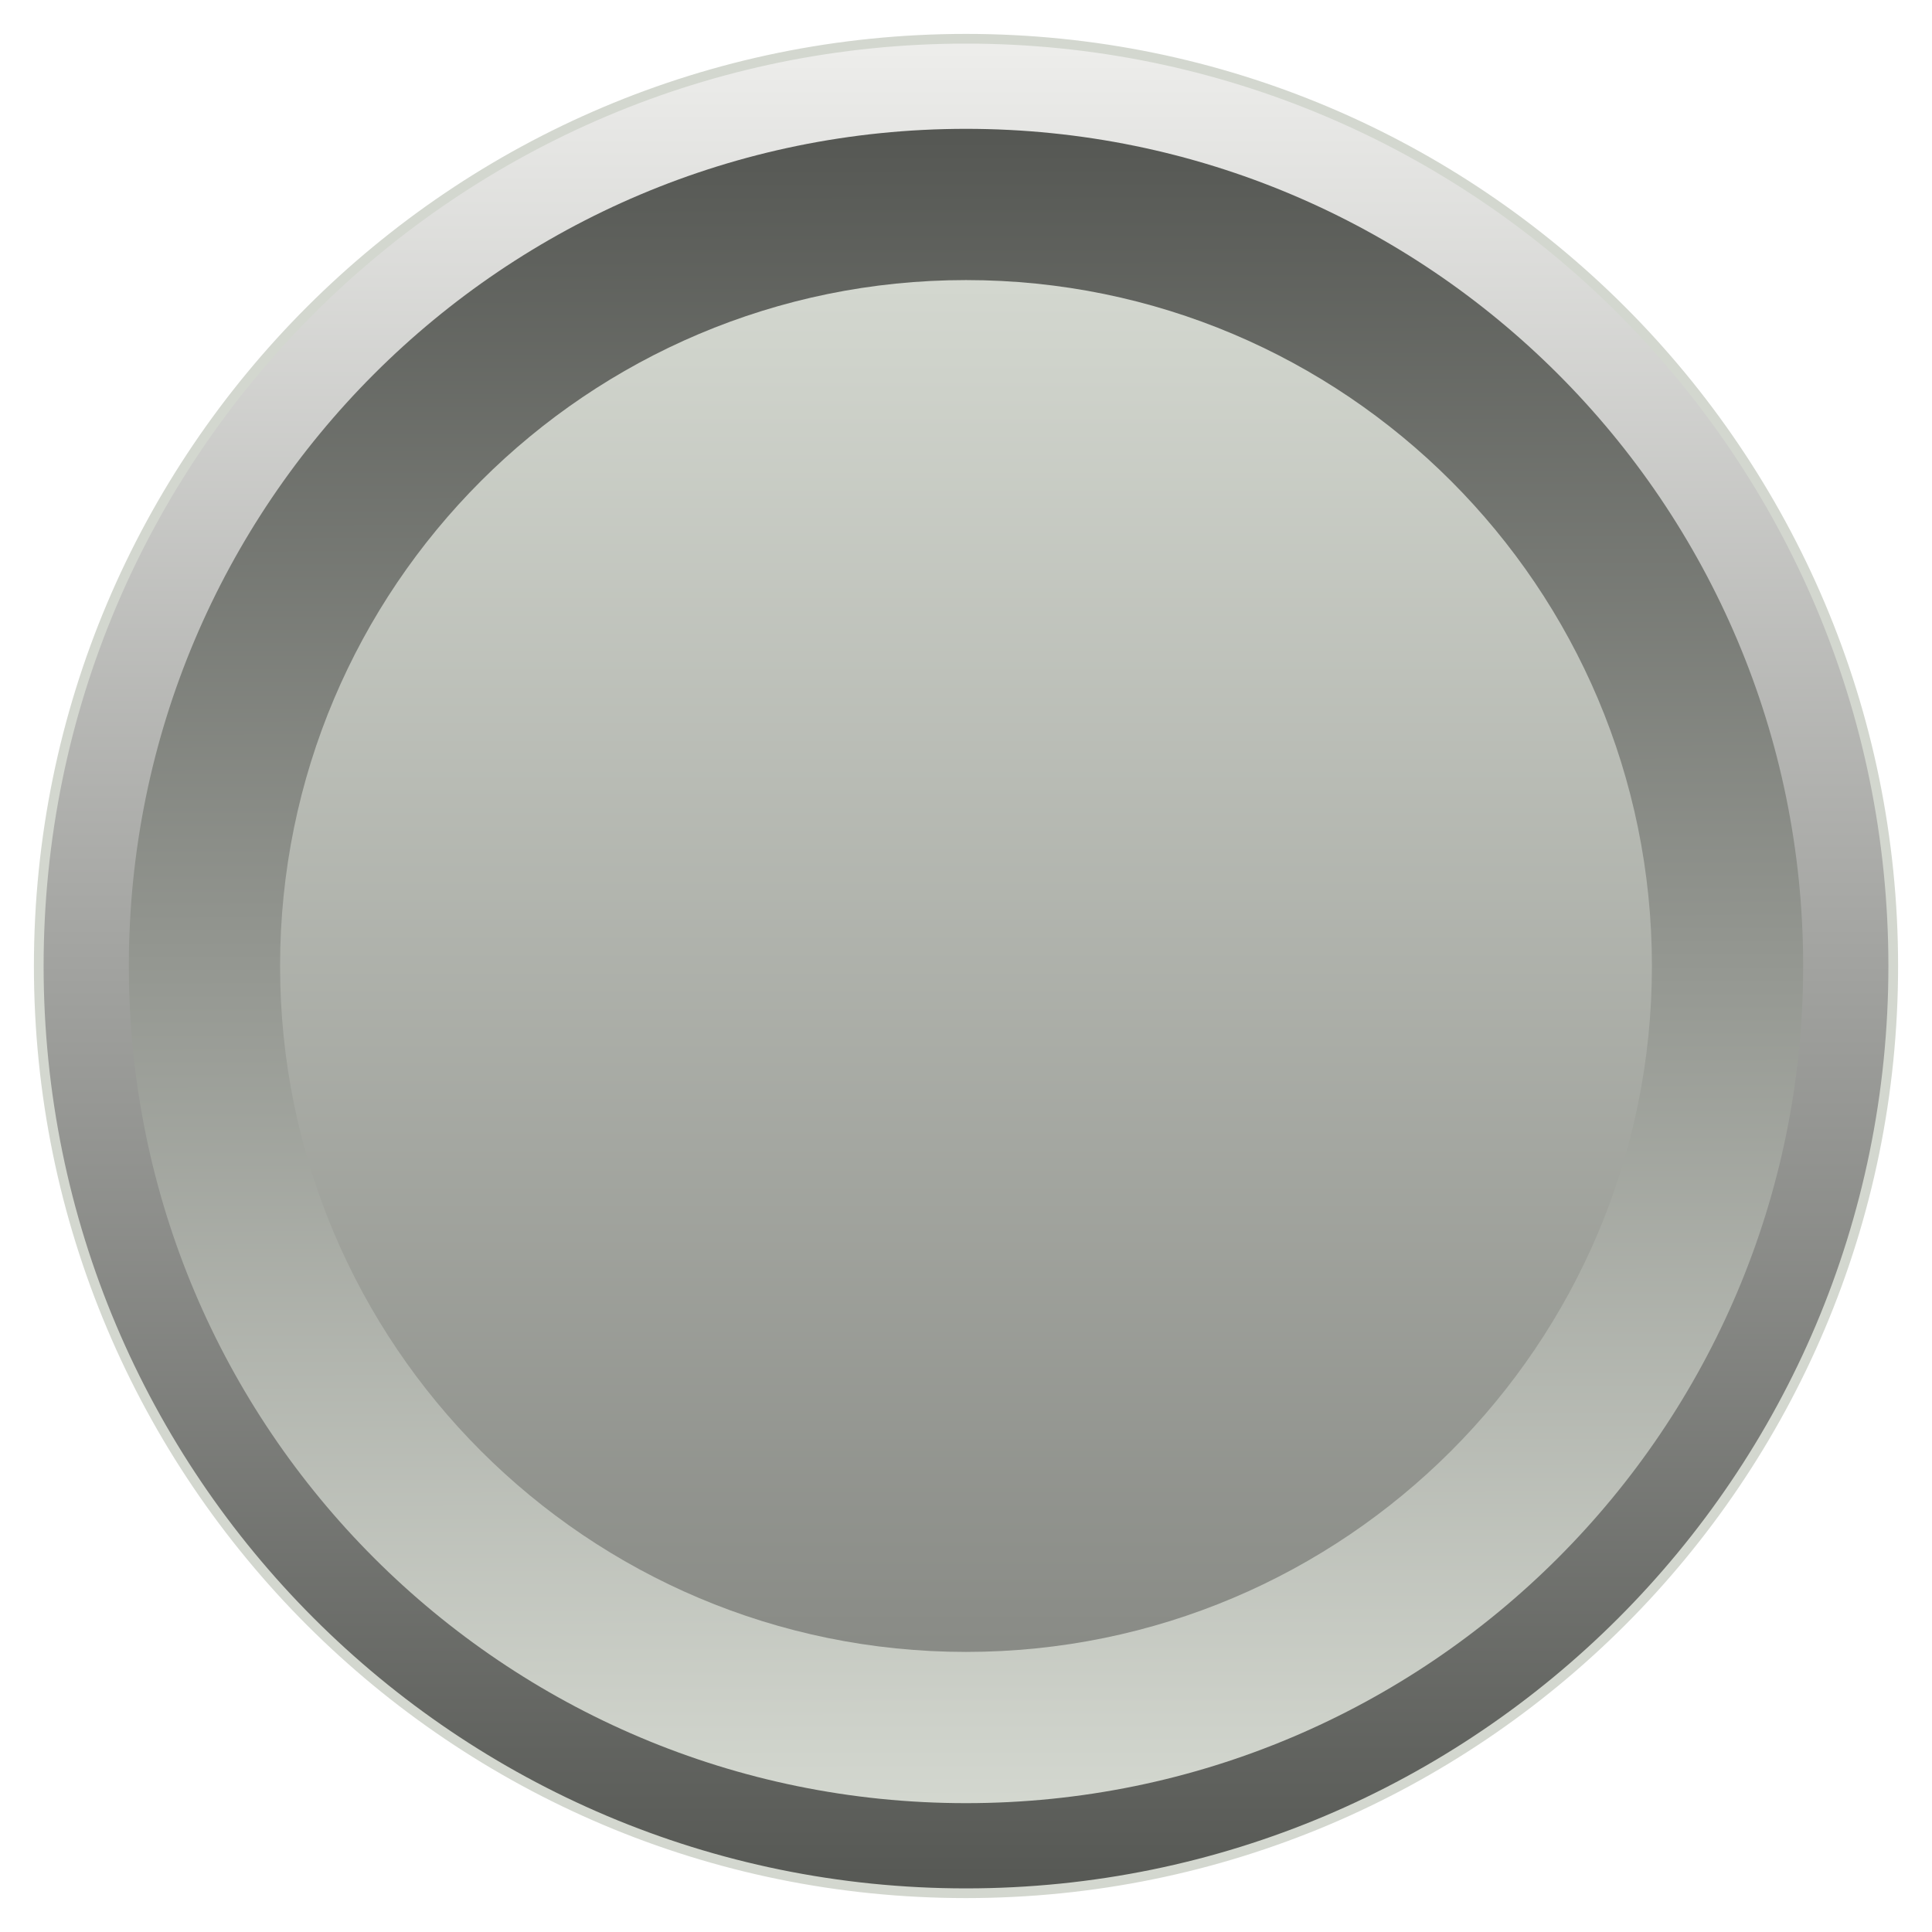
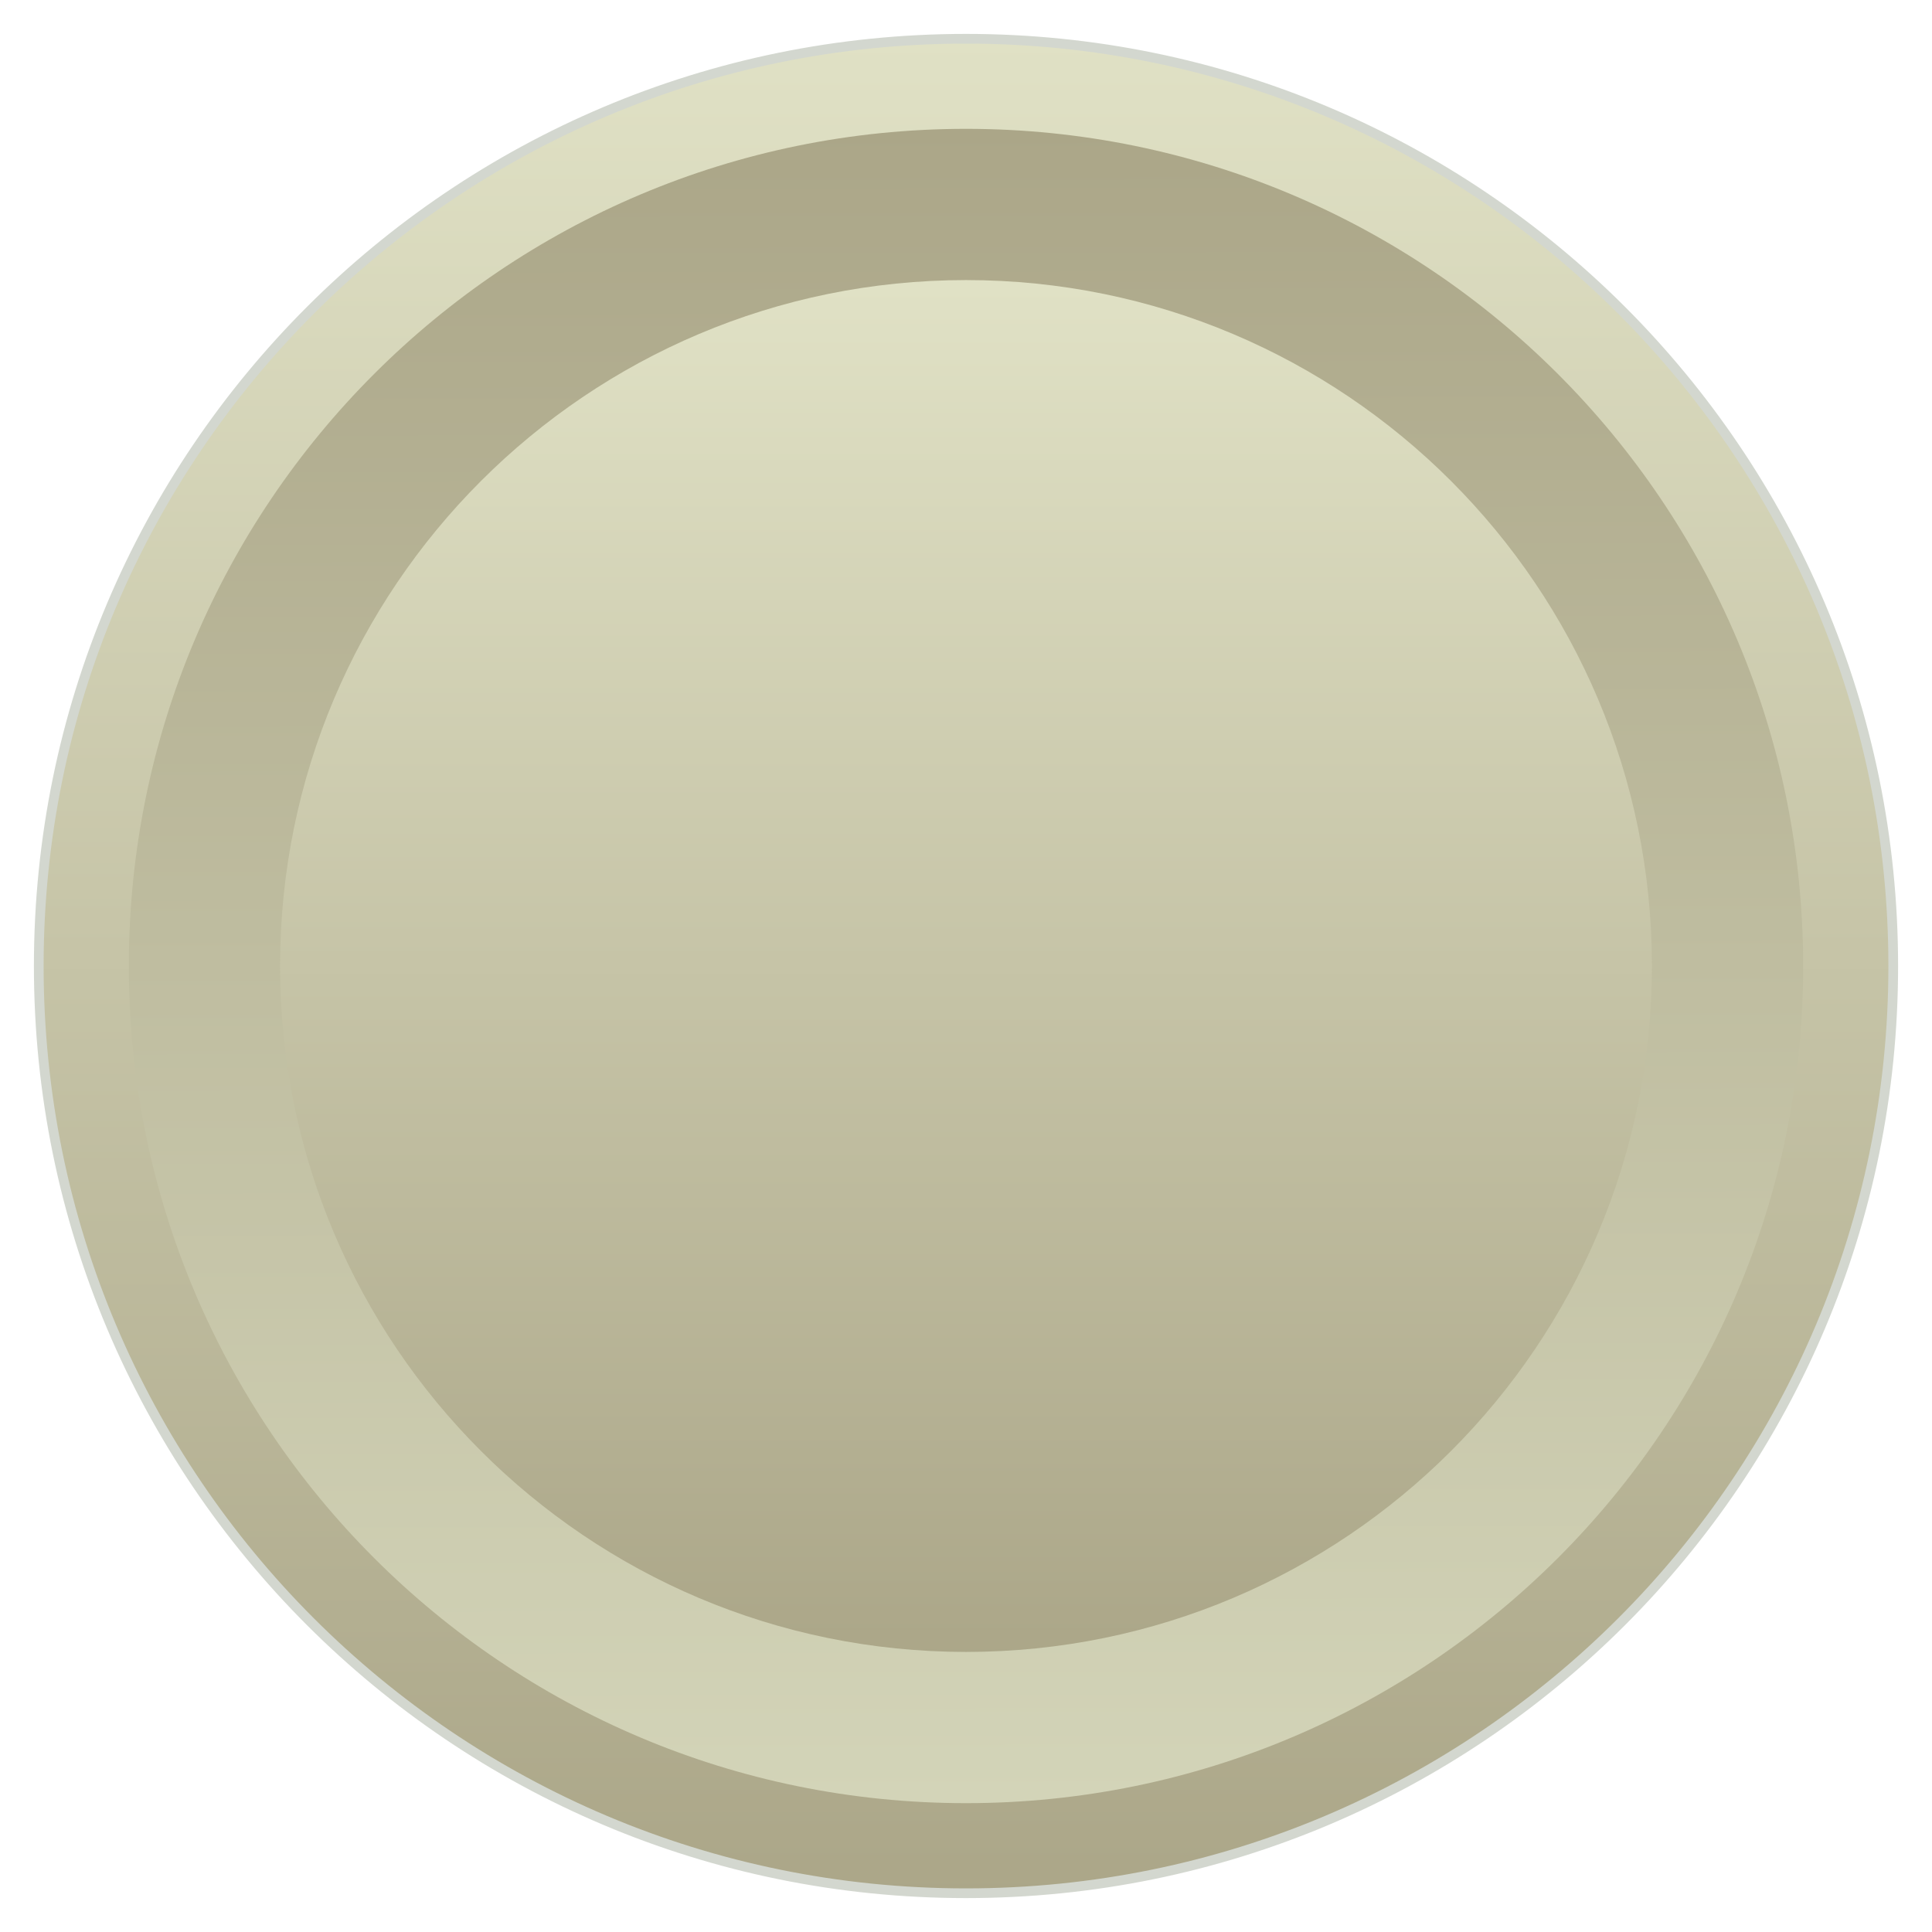
<svg xmlns="http://www.w3.org/2000/svg" xmlns:xlink="http://www.w3.org/1999/xlink" version="1.1" id="svg2" viewBox="0 0 128 128" height="128" width="128" enable-background="new">
  <defs id="defs4">
    <linearGradient id="linearGradient8714">
      <stop style="stop-color:#ffffff;stop-opacity:1" offset="0" id="stop8710" />
      <stop id="stop8716" offset="0.807" style="stop-color:#888a85;stop-opacity:1" />
      <stop style="stop-color:#000000;stop-opacity:1" offset="1" id="stop8712" />
    </linearGradient>
    <linearGradient gradientTransform="matrix(2.565262,0,0,2.565262,-73.0195,659.8023)" gradientUnits="userSpaceOnUse" y2="152.207" x2="52.853" y1="104.098" x1="52.853" id="linearGradient6005" xlink:href="#linearGradient6003" />
    <linearGradient id="linearGradient6003">
-       <stop id="stop5999" offset="0" style="stop-color:#eeeeec;stop-opacity:1" />
-       <stop id="stop6001" offset="1" style="stop-color:#555753;stop-opacity:1" />
+       <stop id="stop5999" offset="0" style="stop-color:#e0e1c5;stop-opacity:1" />
+       <stop id="stop6001" offset="1" style="stop-color:#aba688;stop-opacity:1" />
    </linearGradient>
    <linearGradient gradientTransform="matrix(2.565262,0,0,2.565262,-73.0195,659.8023)" gradientUnits="userSpaceOnUse" y2="106.37" x2="52.719" y1="149.601" x1="52.786" id="linearGradient6021" xlink:href="#linearGradient6019" />
    <linearGradient id="linearGradient6019">
-       <stop id="stop6015" offset="0" style="stop-color:#d3d7cf;stop-opacity:1" />
-       <stop id="stop6017" offset="1" style="stop-color:#555753;stop-opacity:1" />
+       <stop id="stop6015" offset="0" style="stop-color:#d3d4b8;stop-opacity:1" />
+       <stop id="stop6017" offset="1" style="stop-color:#aba688;stop-opacity:1" />
    </linearGradient>
    <linearGradient y2="146.728" x2="52.919" y1="109.845" x1="52.919" gradientUnits="userSpaceOnUse" id="linearGradient6029" xlink:href="#linearGradient6011" gradientTransform="matrix(2.725626,0,0,2.725626,-81.58509,639.2628)" />
    <linearGradient id="linearGradient6011">
      <stop id="stop6007" offset="0" style="stop-color:#eeeeec;stop-opacity:1" />
      <stop id="stop6009" offset="1" style="stop-color:#888a85;stop-opacity:1" />
    </linearGradient>
    <filter height="1.235" y="-0.118" width="1.235" x="-0.118" id="filter6025" style="color-interpolation-filters:sRGB">
      <feGaussianBlur id="feGaussianBlur6027" stdDeviation="1.8" />
    </filter>
    <linearGradient gradientTransform="matrix(2.474587,0,0,2.474587,-68.17621,671.4161)" y2="146.728" x2="52.919" y1="109.845" x1="52.919" gradientUnits="userSpaceOnUse" id="linearGradient6029-2" xlink:href="#linearGradient6011-6" />
    <linearGradient id="linearGradient6011-6">
-       <stop id="stop6007-3" offset="0" style="stop-color:#d3d7cf;stop-opacity:1" />
-       <stop id="stop6009-1" offset="1" style="stop-color:#888a85;stop-opacity:1" />
+       <stop id="stop6007-3" offset="0" style="stop-color:#e0e1c5;stop-opacity:1" />
+       <stop id="stop6009-1" offset="1" style="stop-color:#aba688;stop-opacity:1" />
    </linearGradient>
  </defs>
  <g id="g6176" transform="translate(0,-924.3622)" style="display:inline">
    <circle r="61.432" cy="988.362" cx="64" id="path5993" style="display:inline;opacity:1;vector-effect:none;fill:url(#linearGradient6005);fill-opacity:1;stroke:#d3d7cf;stroke-width:0.643;stroke-linecap:round;stroke-linejoin:miter;stroke-miterlimit:4;stroke-dasharray:none;stroke-dashoffset:0;stroke-opacity:1;marker:none;paint-order:markers fill stroke" />
    <circle style="display:inline;opacity:1;vector-effect:none;fill:url(#linearGradient6021);fill-opacity:1;stroke:none;stroke-width:0.581;stroke-linecap:round;stroke-linejoin:miter;stroke-miterlimit:4;stroke-dasharray:none;stroke-dashoffset:0;stroke-opacity:1;marker:none;paint-order:markers fill stroke" id="circle5995" cx="64" cy="988.362" r="55.464" />
    <circle style="display:inline;opacity:1;vector-effect:none;fill:url(#linearGradient6029-2);fill-opacity:1;stroke:none;stroke-width:0.476;stroke-linecap:round;stroke-linejoin:miter;stroke-miterlimit:4;stroke-dasharray:none;stroke-dashoffset:0;stroke-opacity:1;marker:none;paint-order:markers fill stroke" id="circle5997" cx="64" cy="988.362" r="45.444" />
  </g>
</svg>
